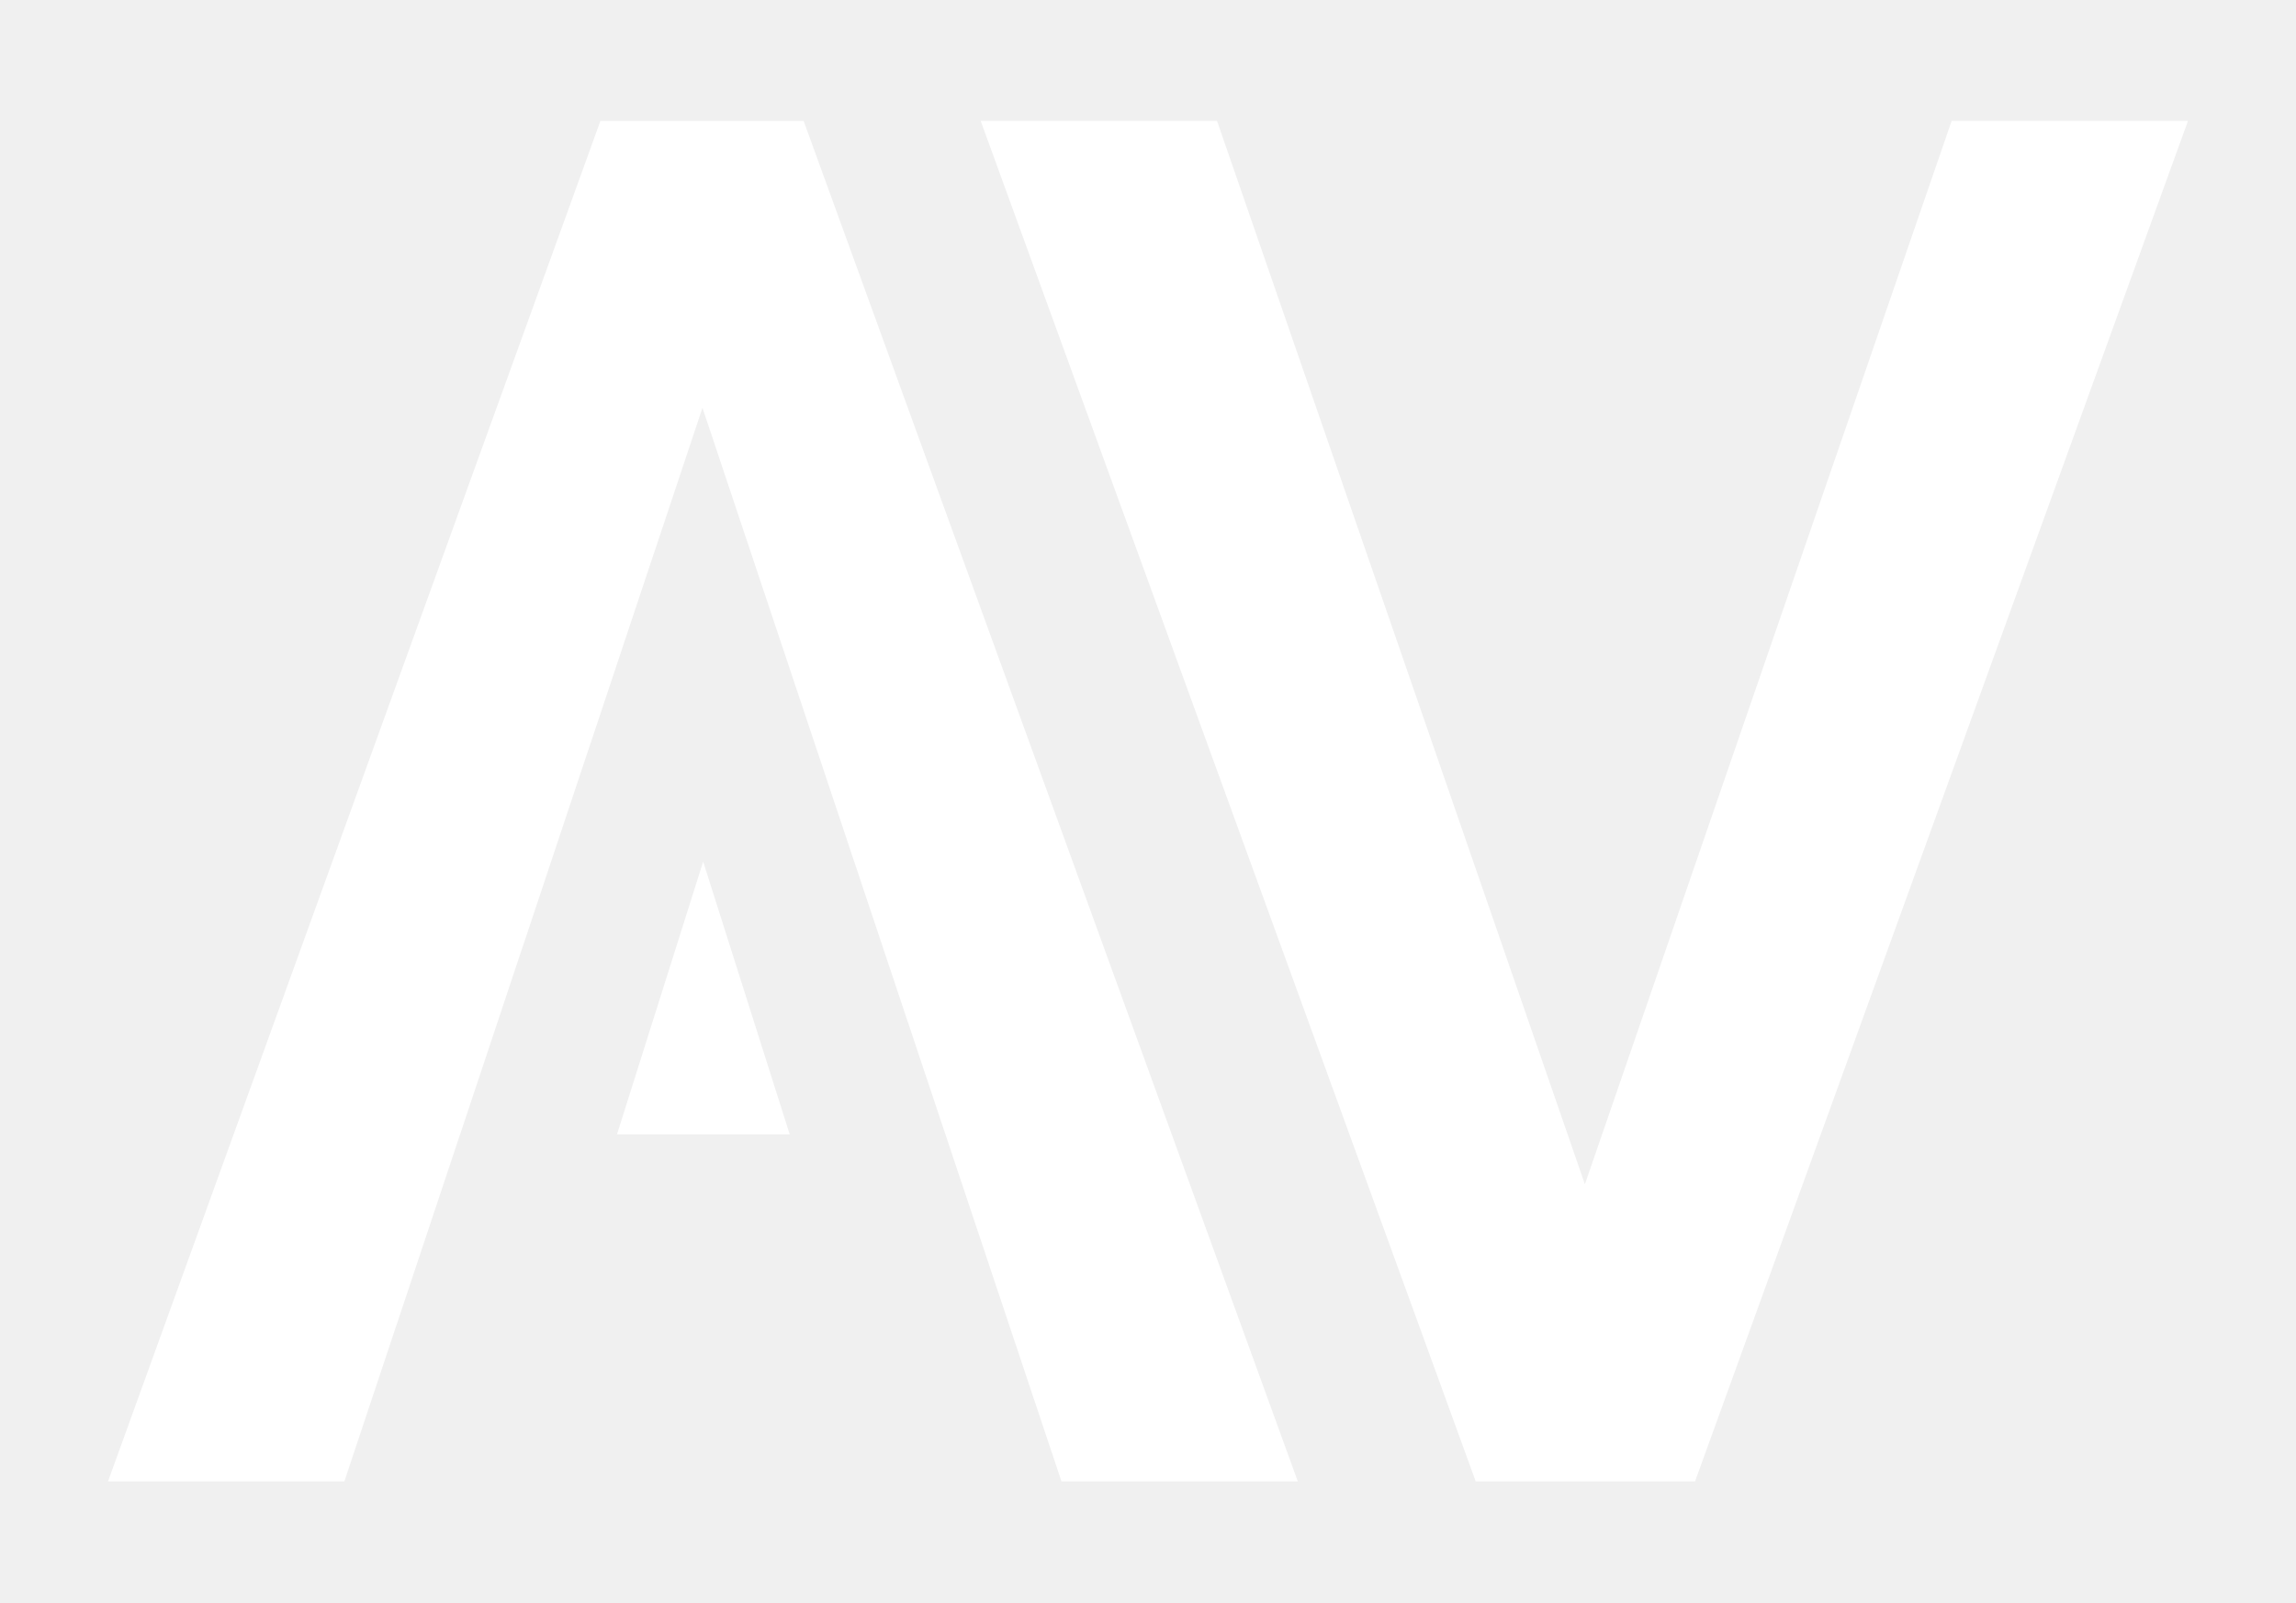
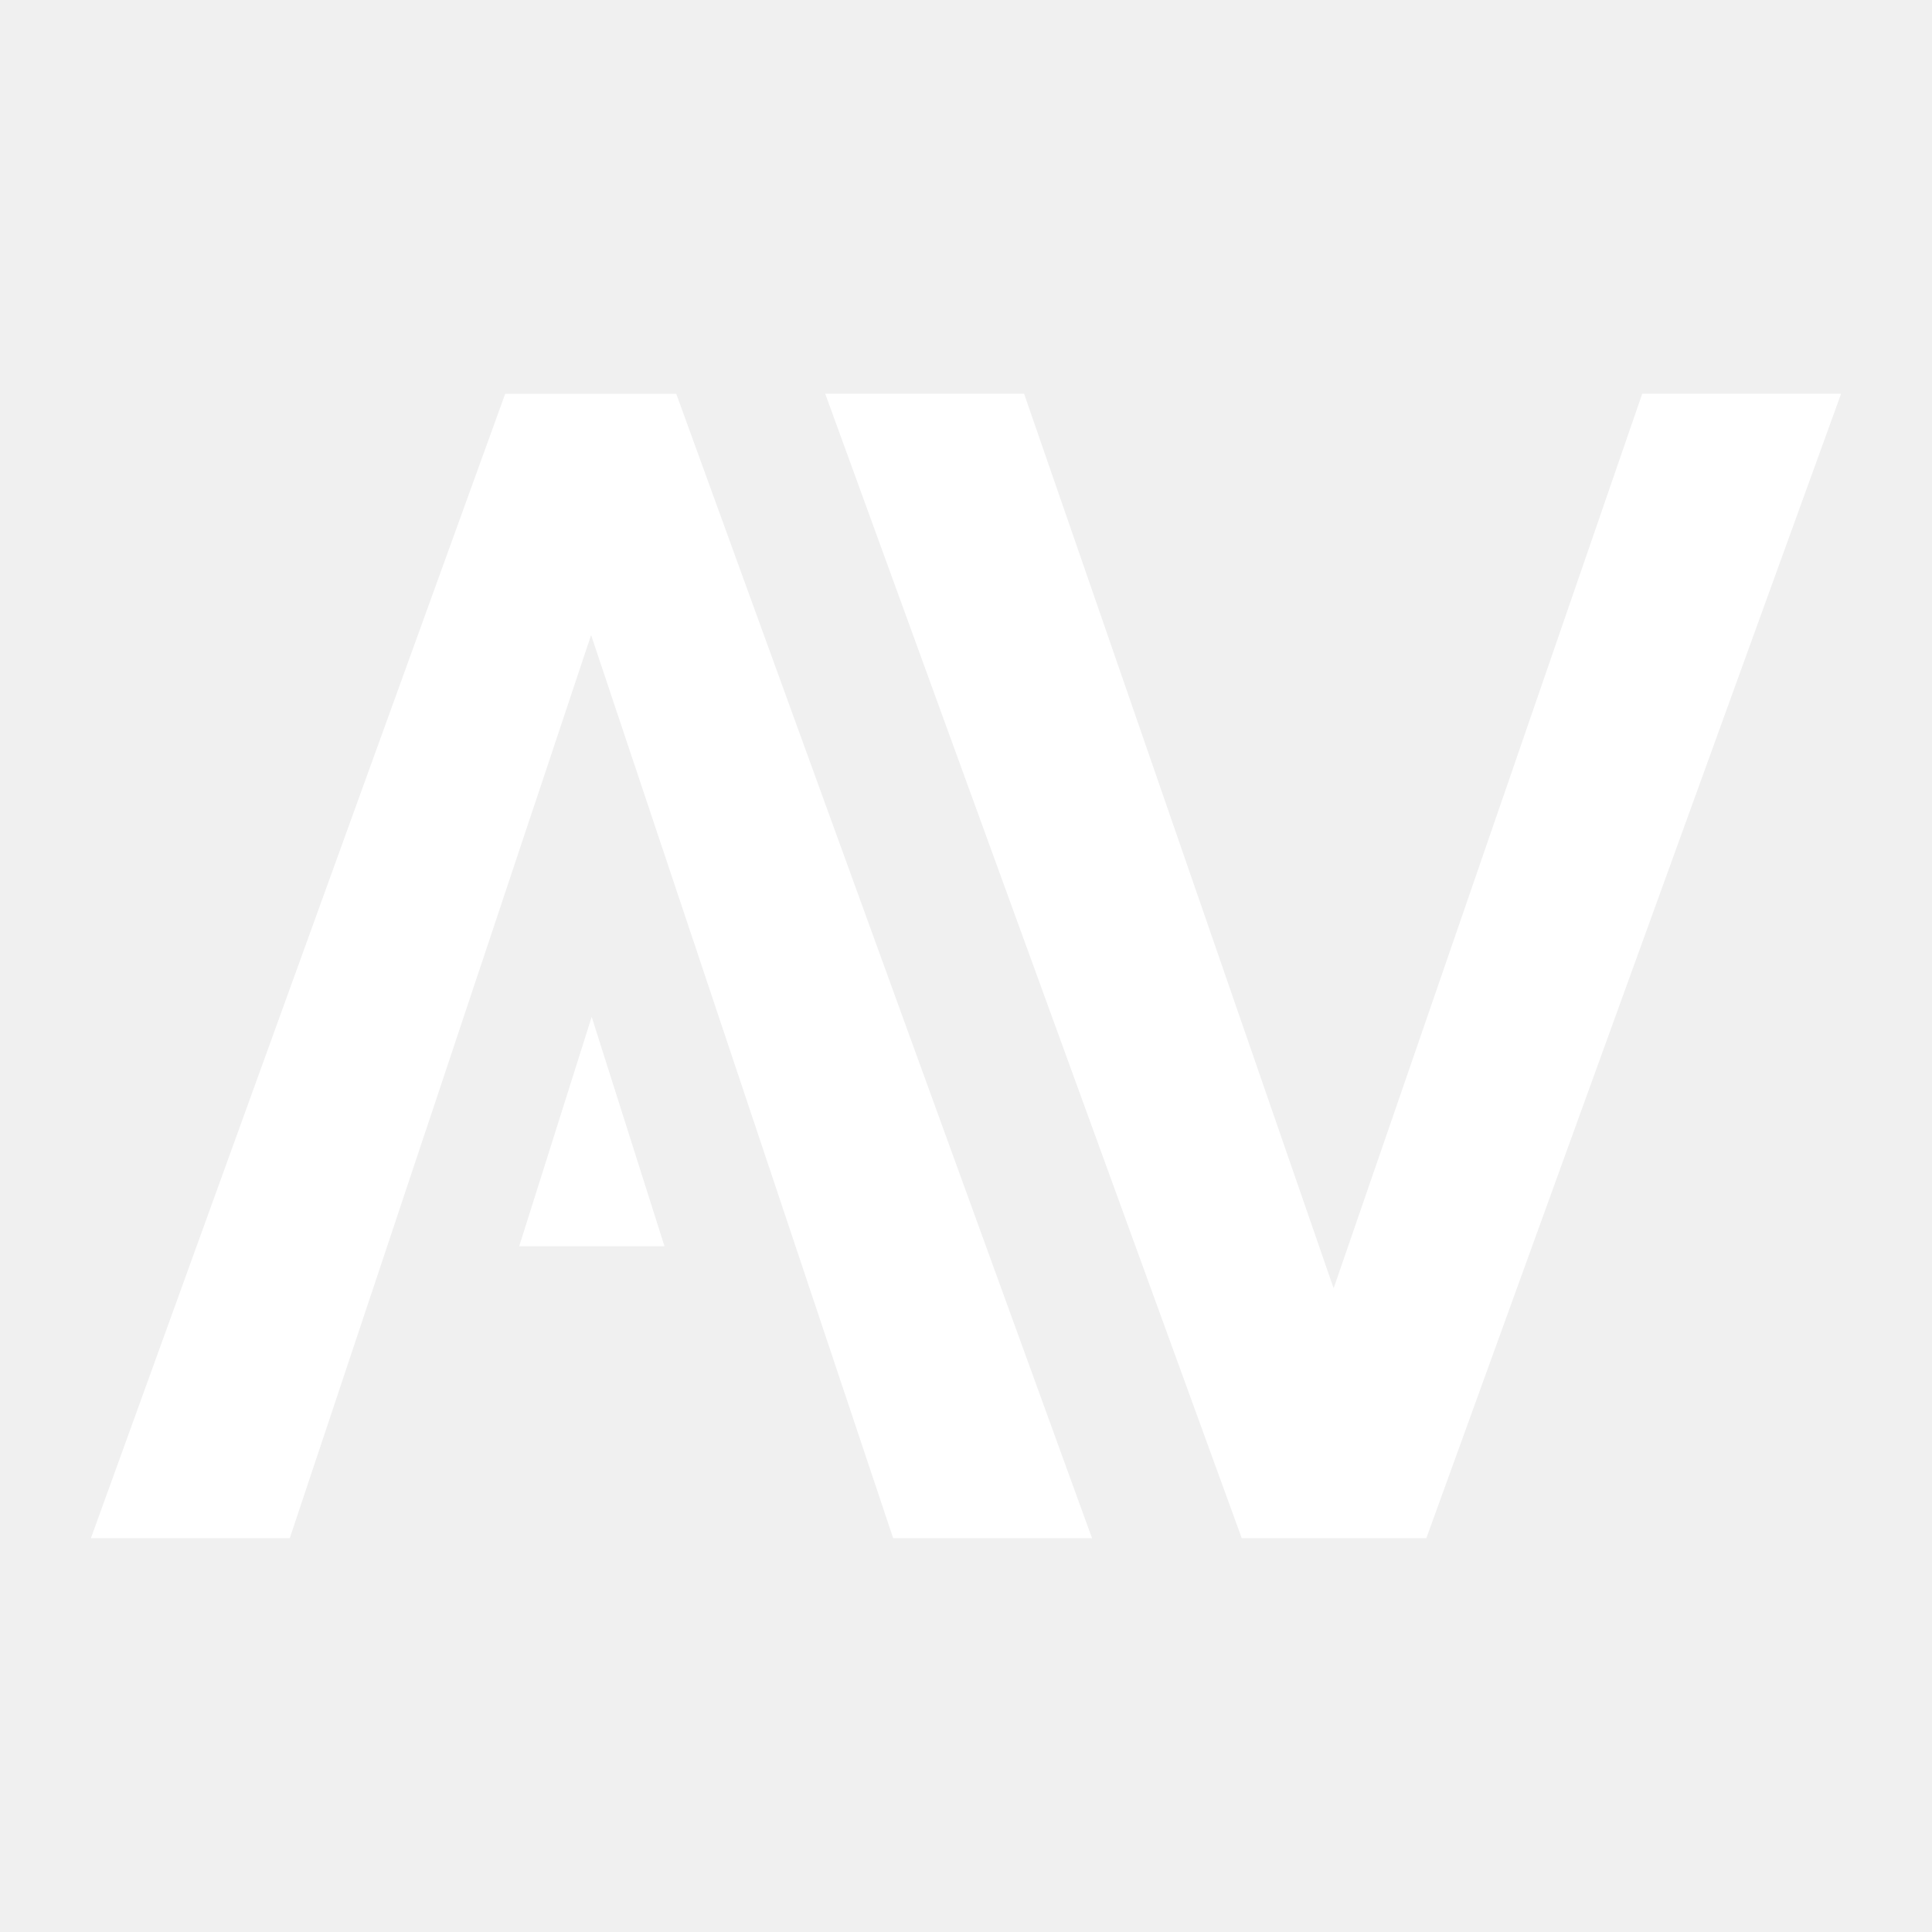
- <svg xmlns="http://www.w3.org/2000/svg" viewBox="0 0 494 344.67">
+ <svg xmlns="http://www.w3.org/2000/svg" width="25" height="25" viewBox="0 0 494 344.67">
  <defs>
    <style type="text/css">
            .a { fill: white; color: white; }
        </style>
  </defs>
  <polygon class="a" points="151.14 87.72 74.09 318.65 23.24 318.65 129.18 26.02 172.91 26.02 279.23 318.65 228.38 318.65 151.14 87.72" />
  <path class="a" d="M317.51,318.65,211,26h50.85L341,254.74,419.91,26h50.85L364.7,318.65Z" />
  <polygon class="a" points="151.29 185.33 169.91 244 132.75 244 151.29 185.33" />
</svg>
